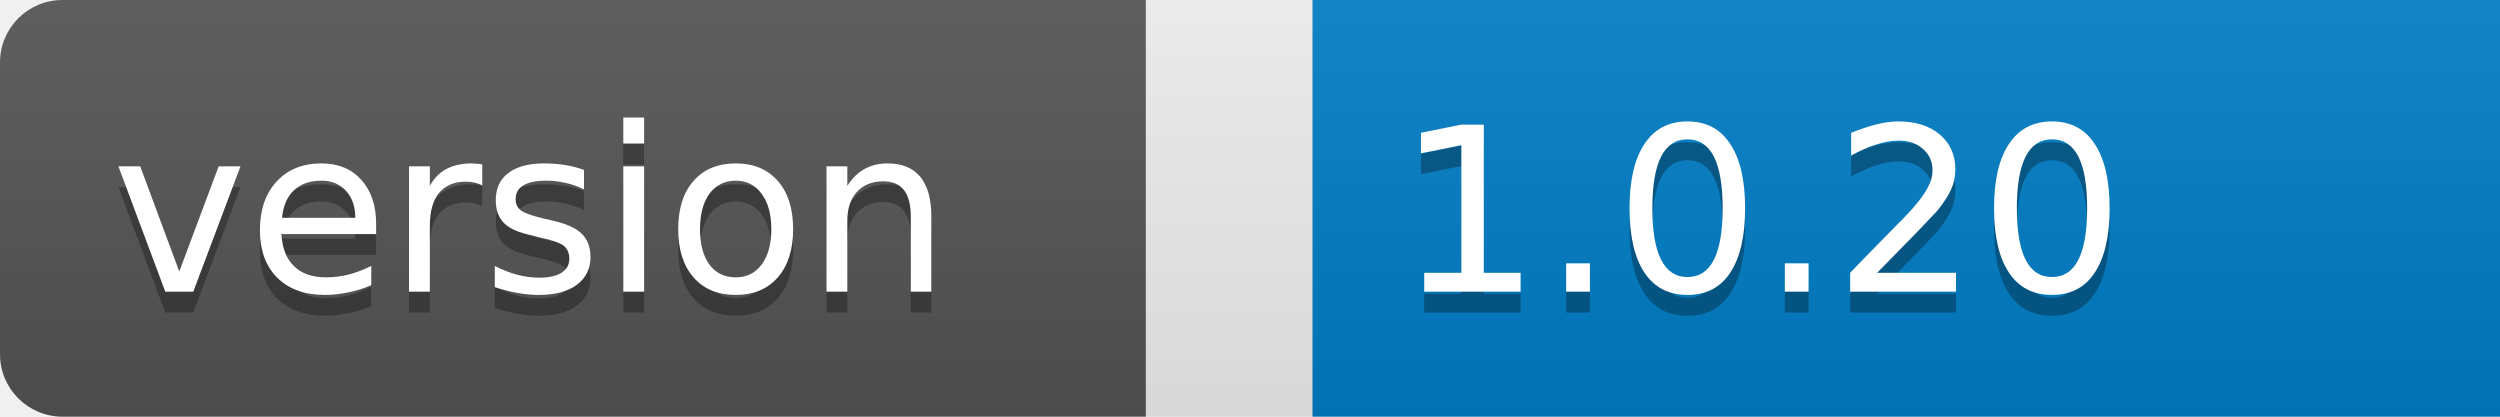
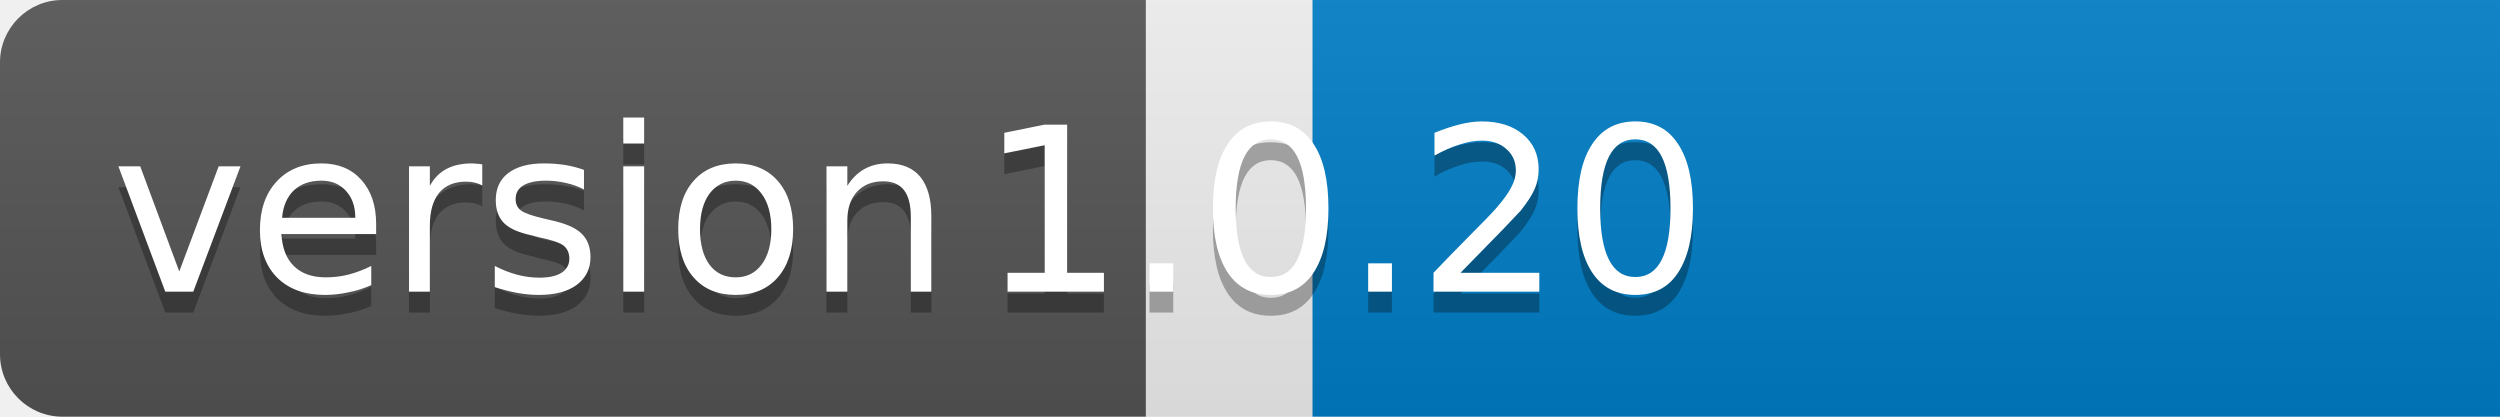
<svg xmlns="http://www.w3.org/2000/svg" width="120" height="20">
  <linearGradient id="b" x2="0" y2="100%">
    <stop offset="0" stop-color="#bbb" stop-opacity=".1" />
    <stop offset="1" stop-opacity=".1" />
  </linearGradient>
  <clipPath id="a">
    <rect width="130" height="20" rx="3" fill="#fff" />
  </clipPath>
  <g clip-path="url(#a)">
    <path fill="#555" d="M0 0h55v20H0z" />
    <path fill="#007ec6" d="M63 0h70v20H63z" />
    <path fill="url(#b)" d="M0 0h130v20H0z" />
  </g>
  <g fill="#fff" text-anchor="middle" font-family="DejaVu Sans,Verdana,Geneva,sans-serif" font-size="11">
    <text x="25.5" y="15" fill="#010101" fill-opacity=".3">version</text>
    <text x="25.5" y="14">version</text>
-     <text x="84.5" y="15" fill="#010101" fill-opacity=".3">1.0.20</text>
-     <text x="84.5" y="14">1.0.20</text>
+     <text x="64.5" y="15" fill="#010101" fill-opacity=".3">1.0.20</text>
+     <text x="64.5" y="14">1.0.20</text>
  </g>
</svg>
